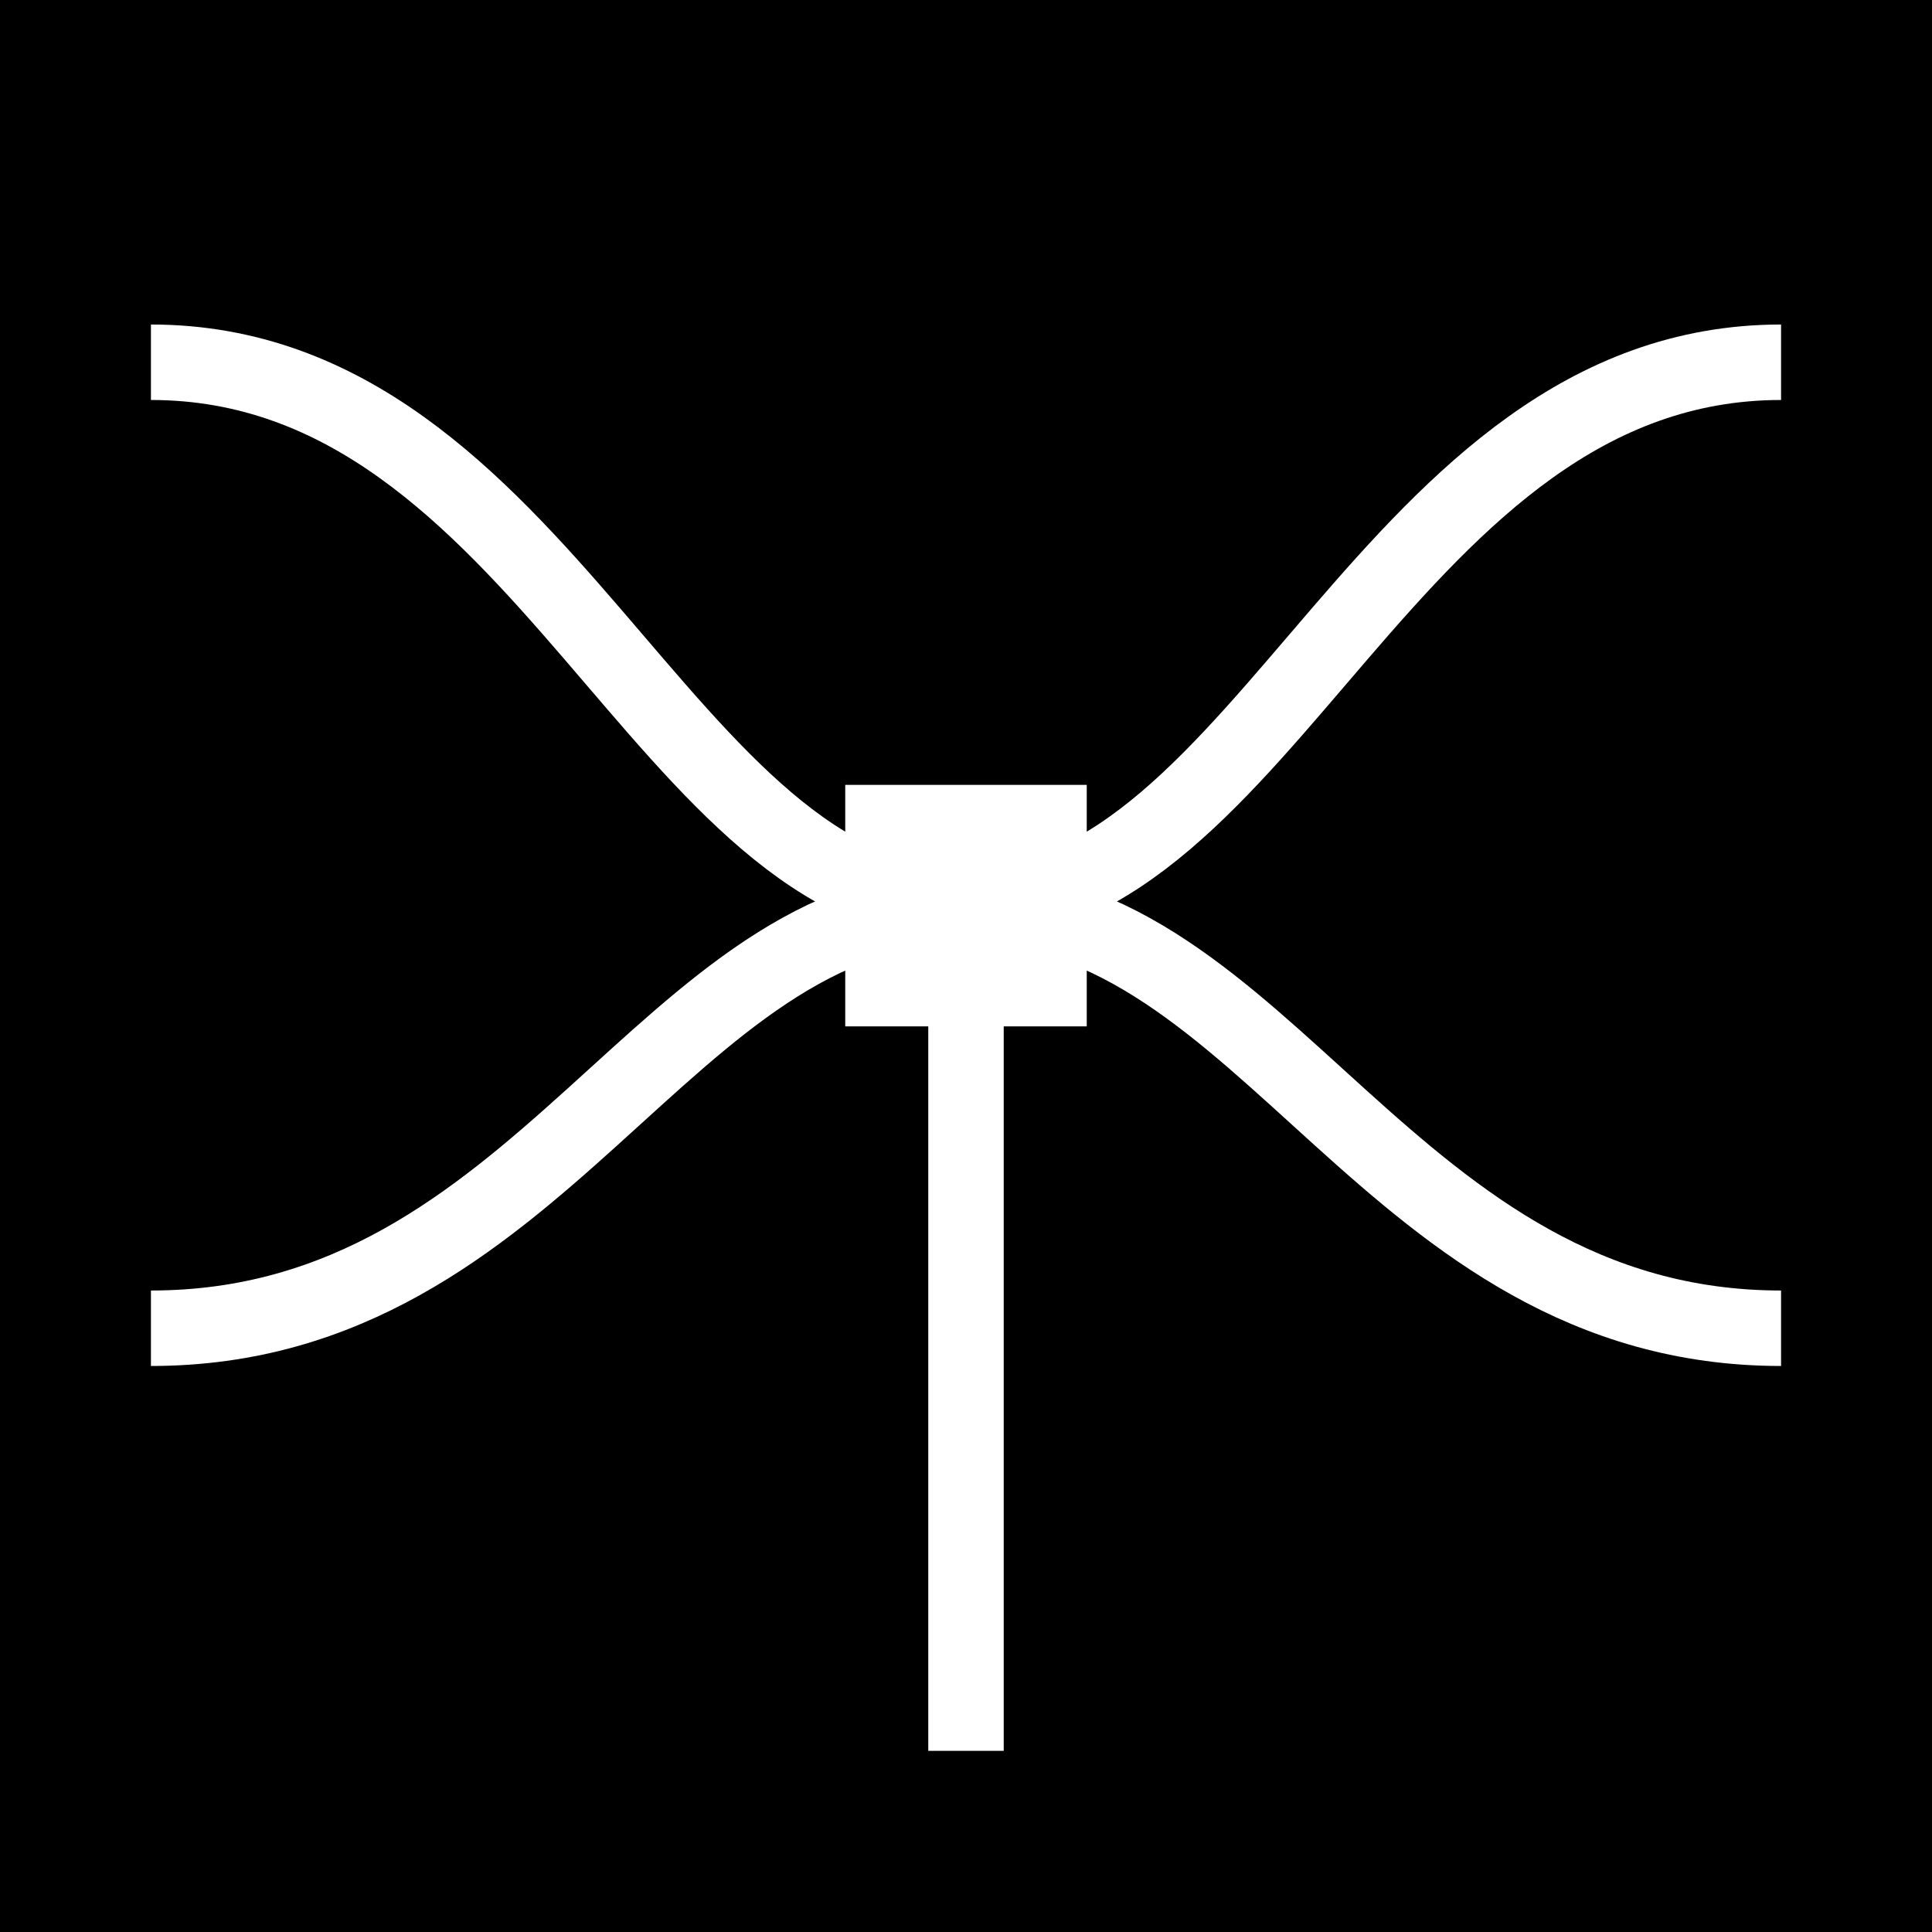
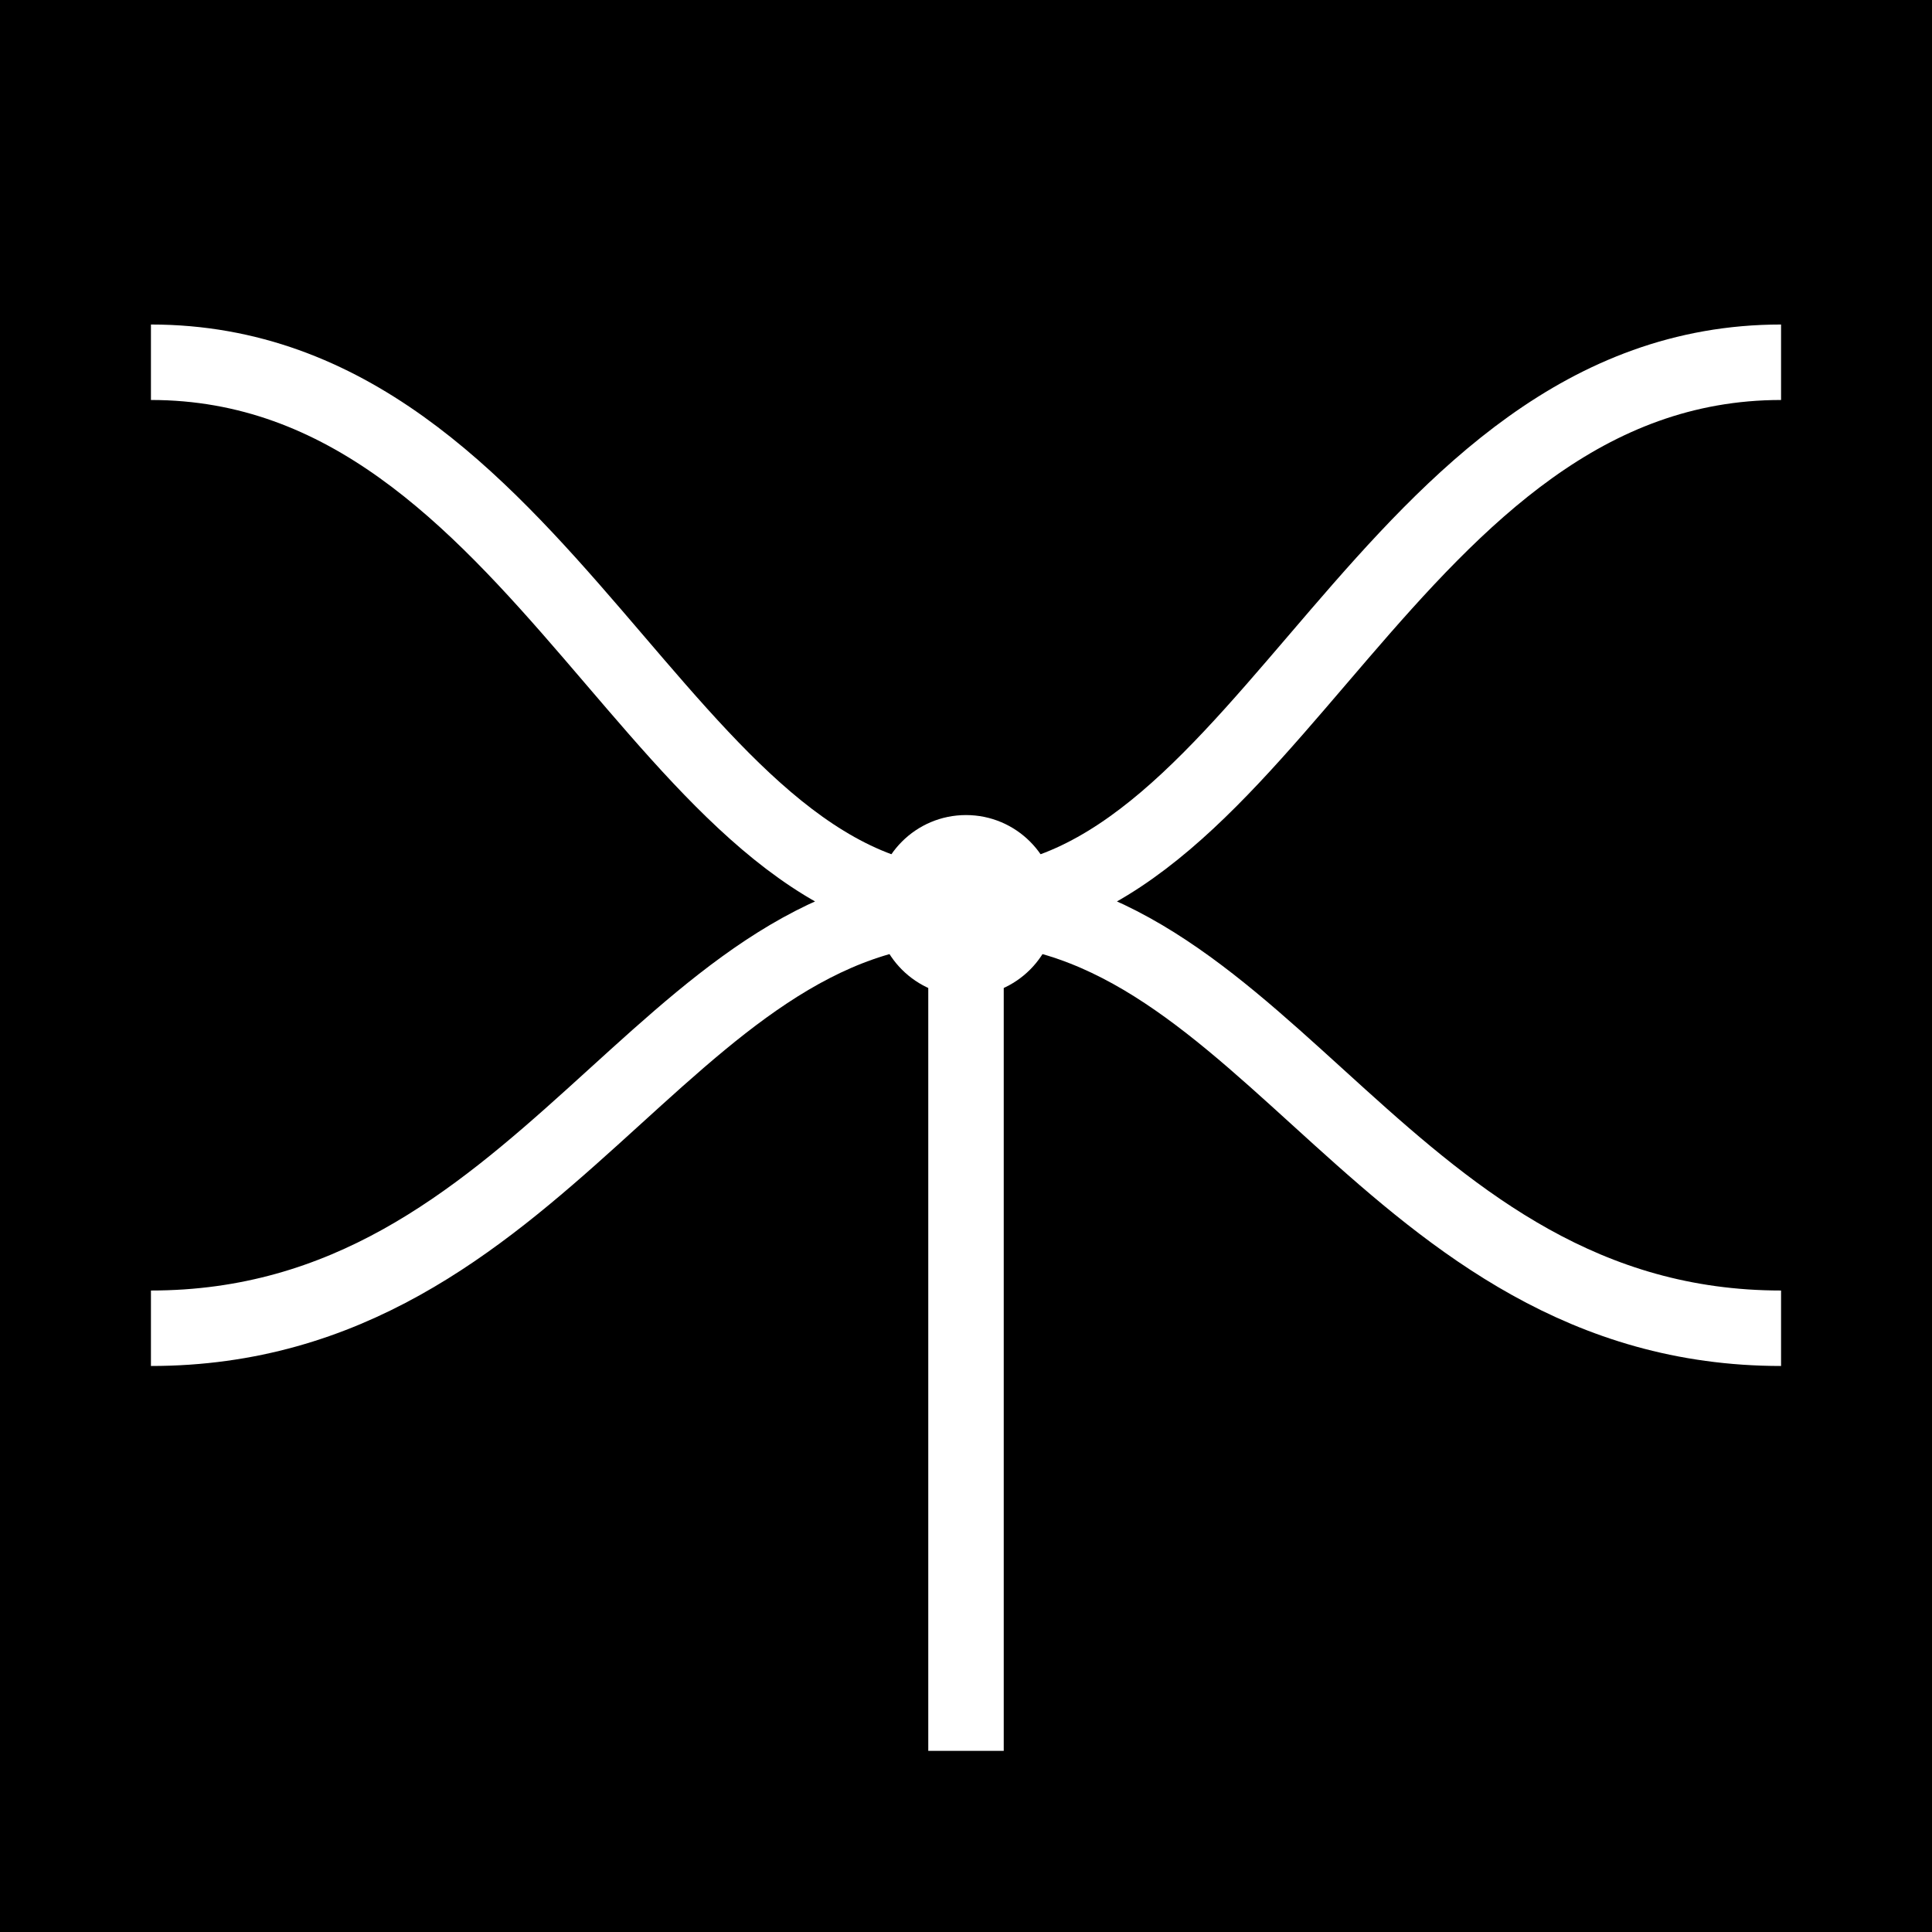
<svg xmlns="http://www.w3.org/2000/svg" viewBox="0 0 64 64">
  <rect width="64" height="64" fill="#000" />
  <path d="M5 12C18 12 22 30 32 30M59 12C46 12 42 30 32 30M5 44C18 44 22 30 32 30M59 44C46 44 42 30 32 30M32 30V58" stroke="#fff" stroke-width="2.5" fill="none" />
-   <rect x="28" y="26" width="8" height="8" fill="#fff" />
+   <circle cx="32" cy="30" r="3" fill="#fff" />
</svg>
